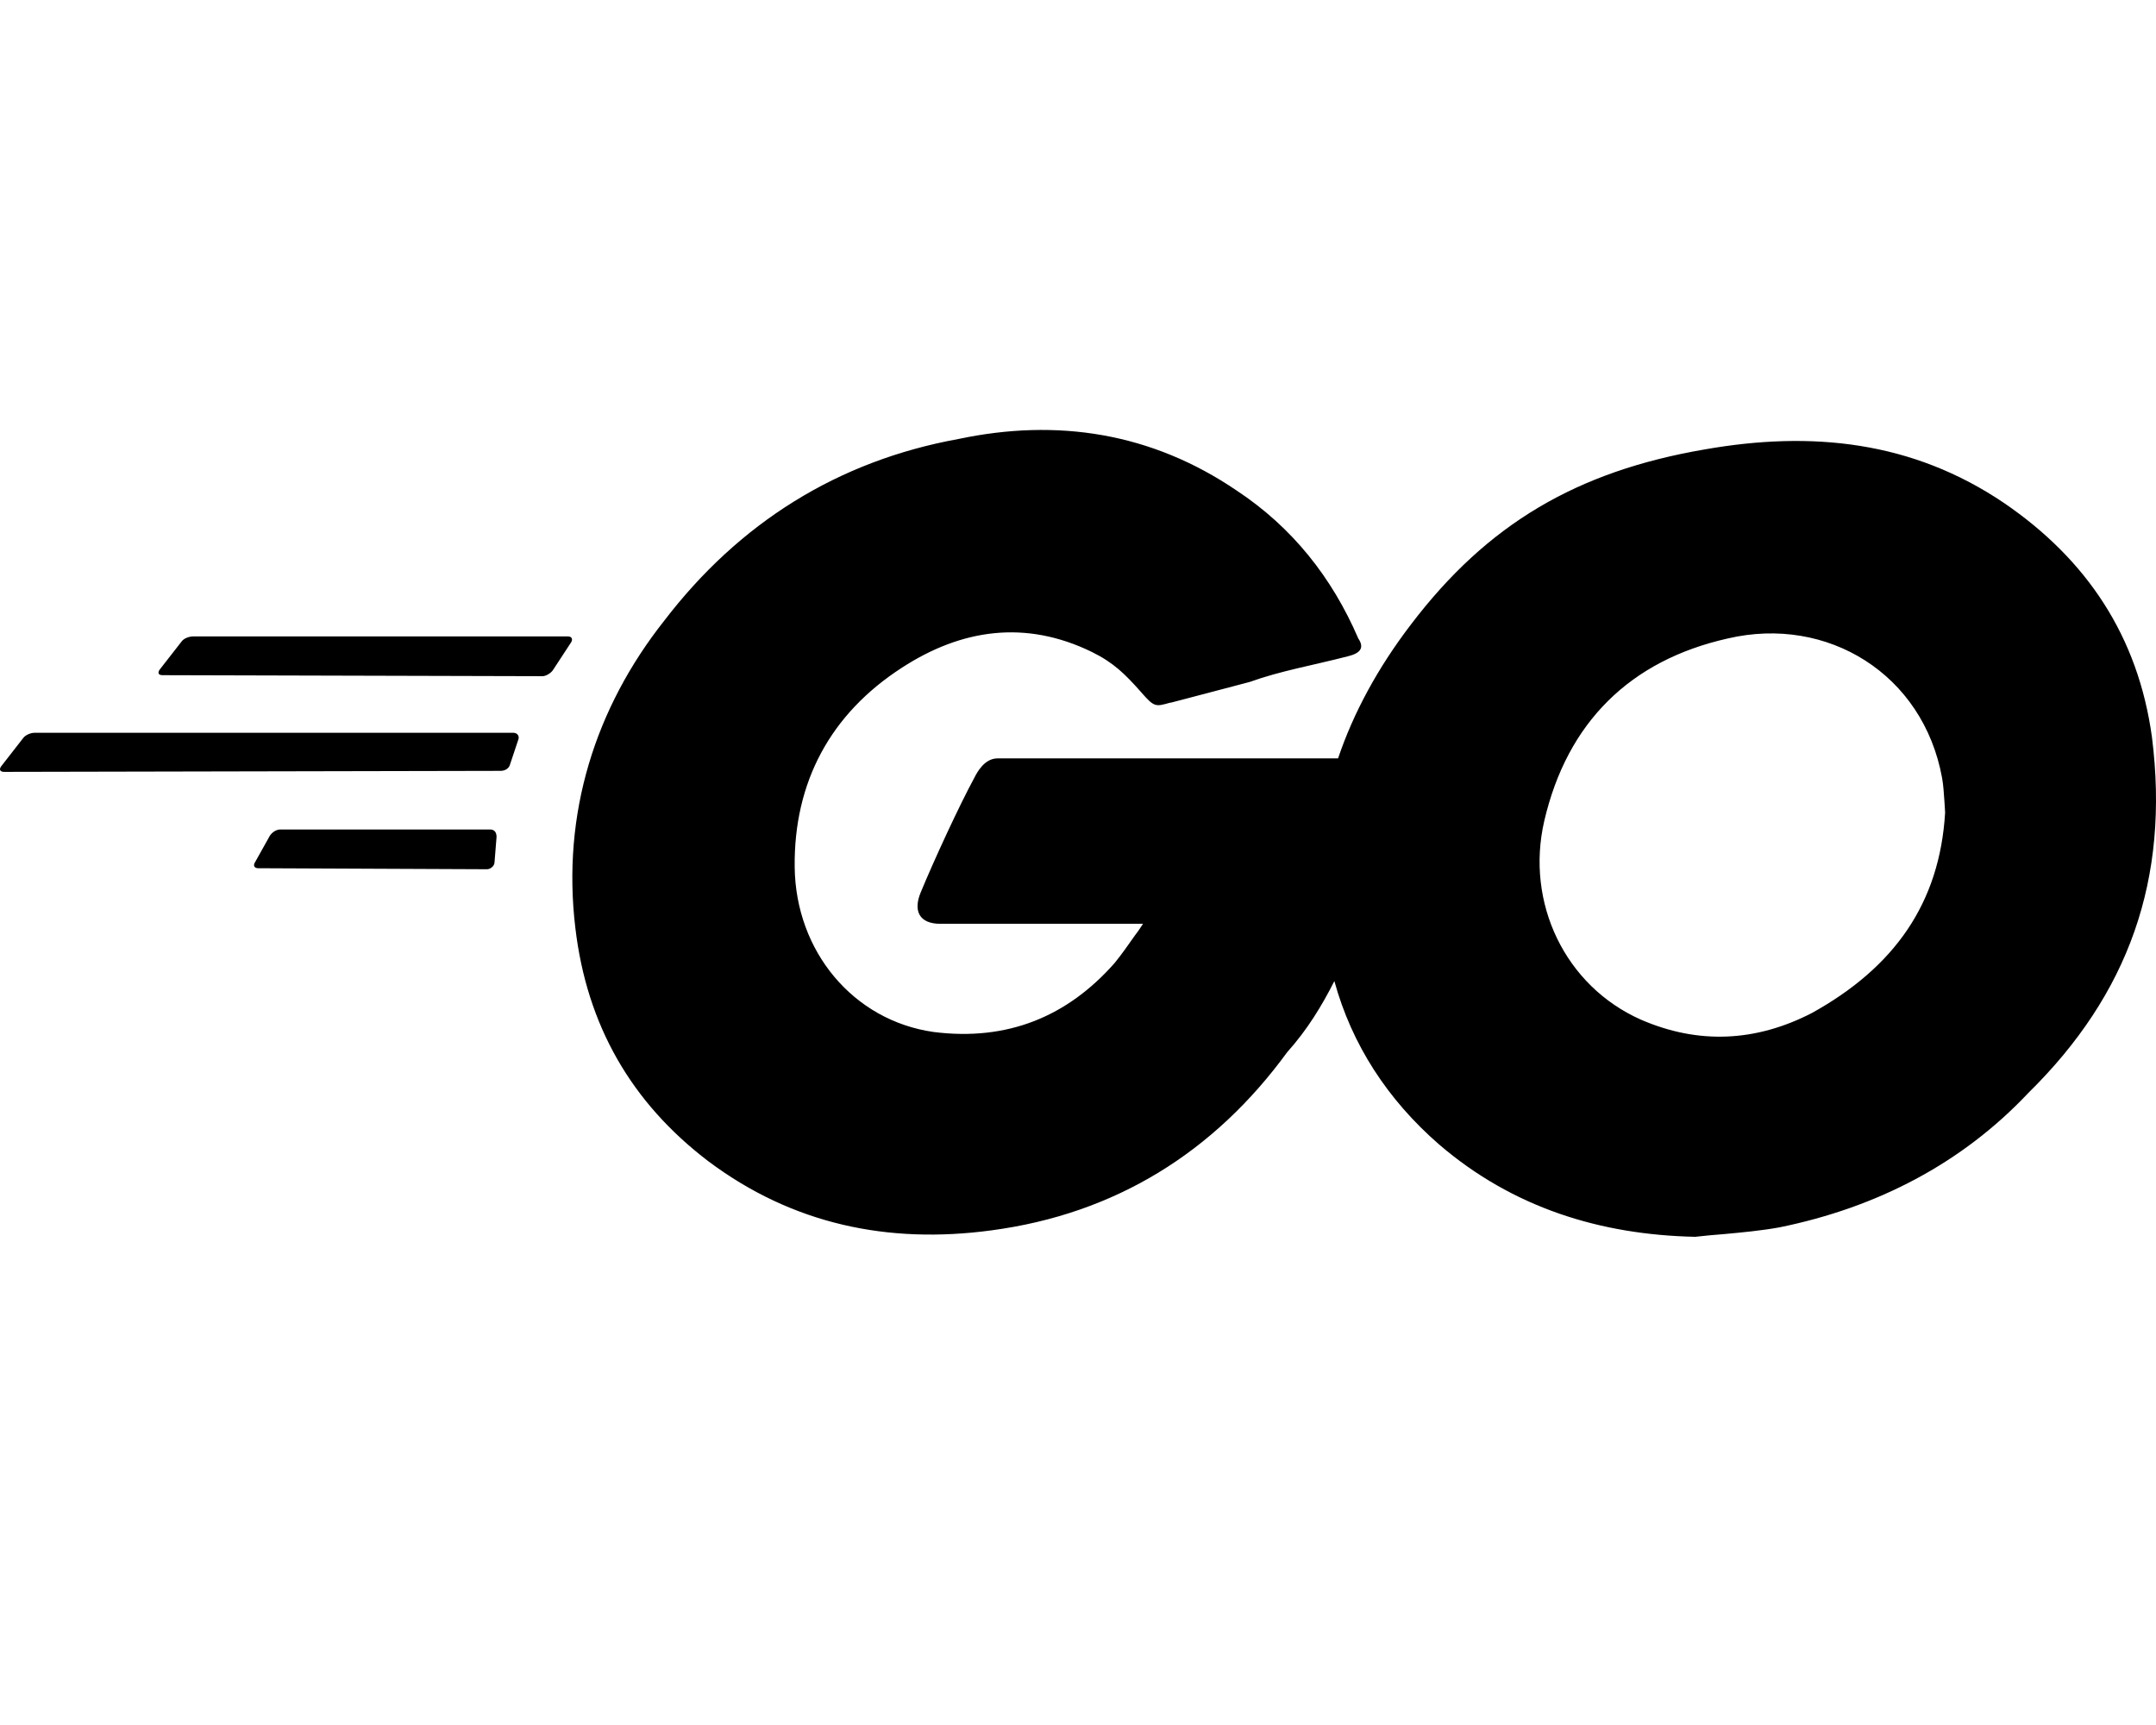
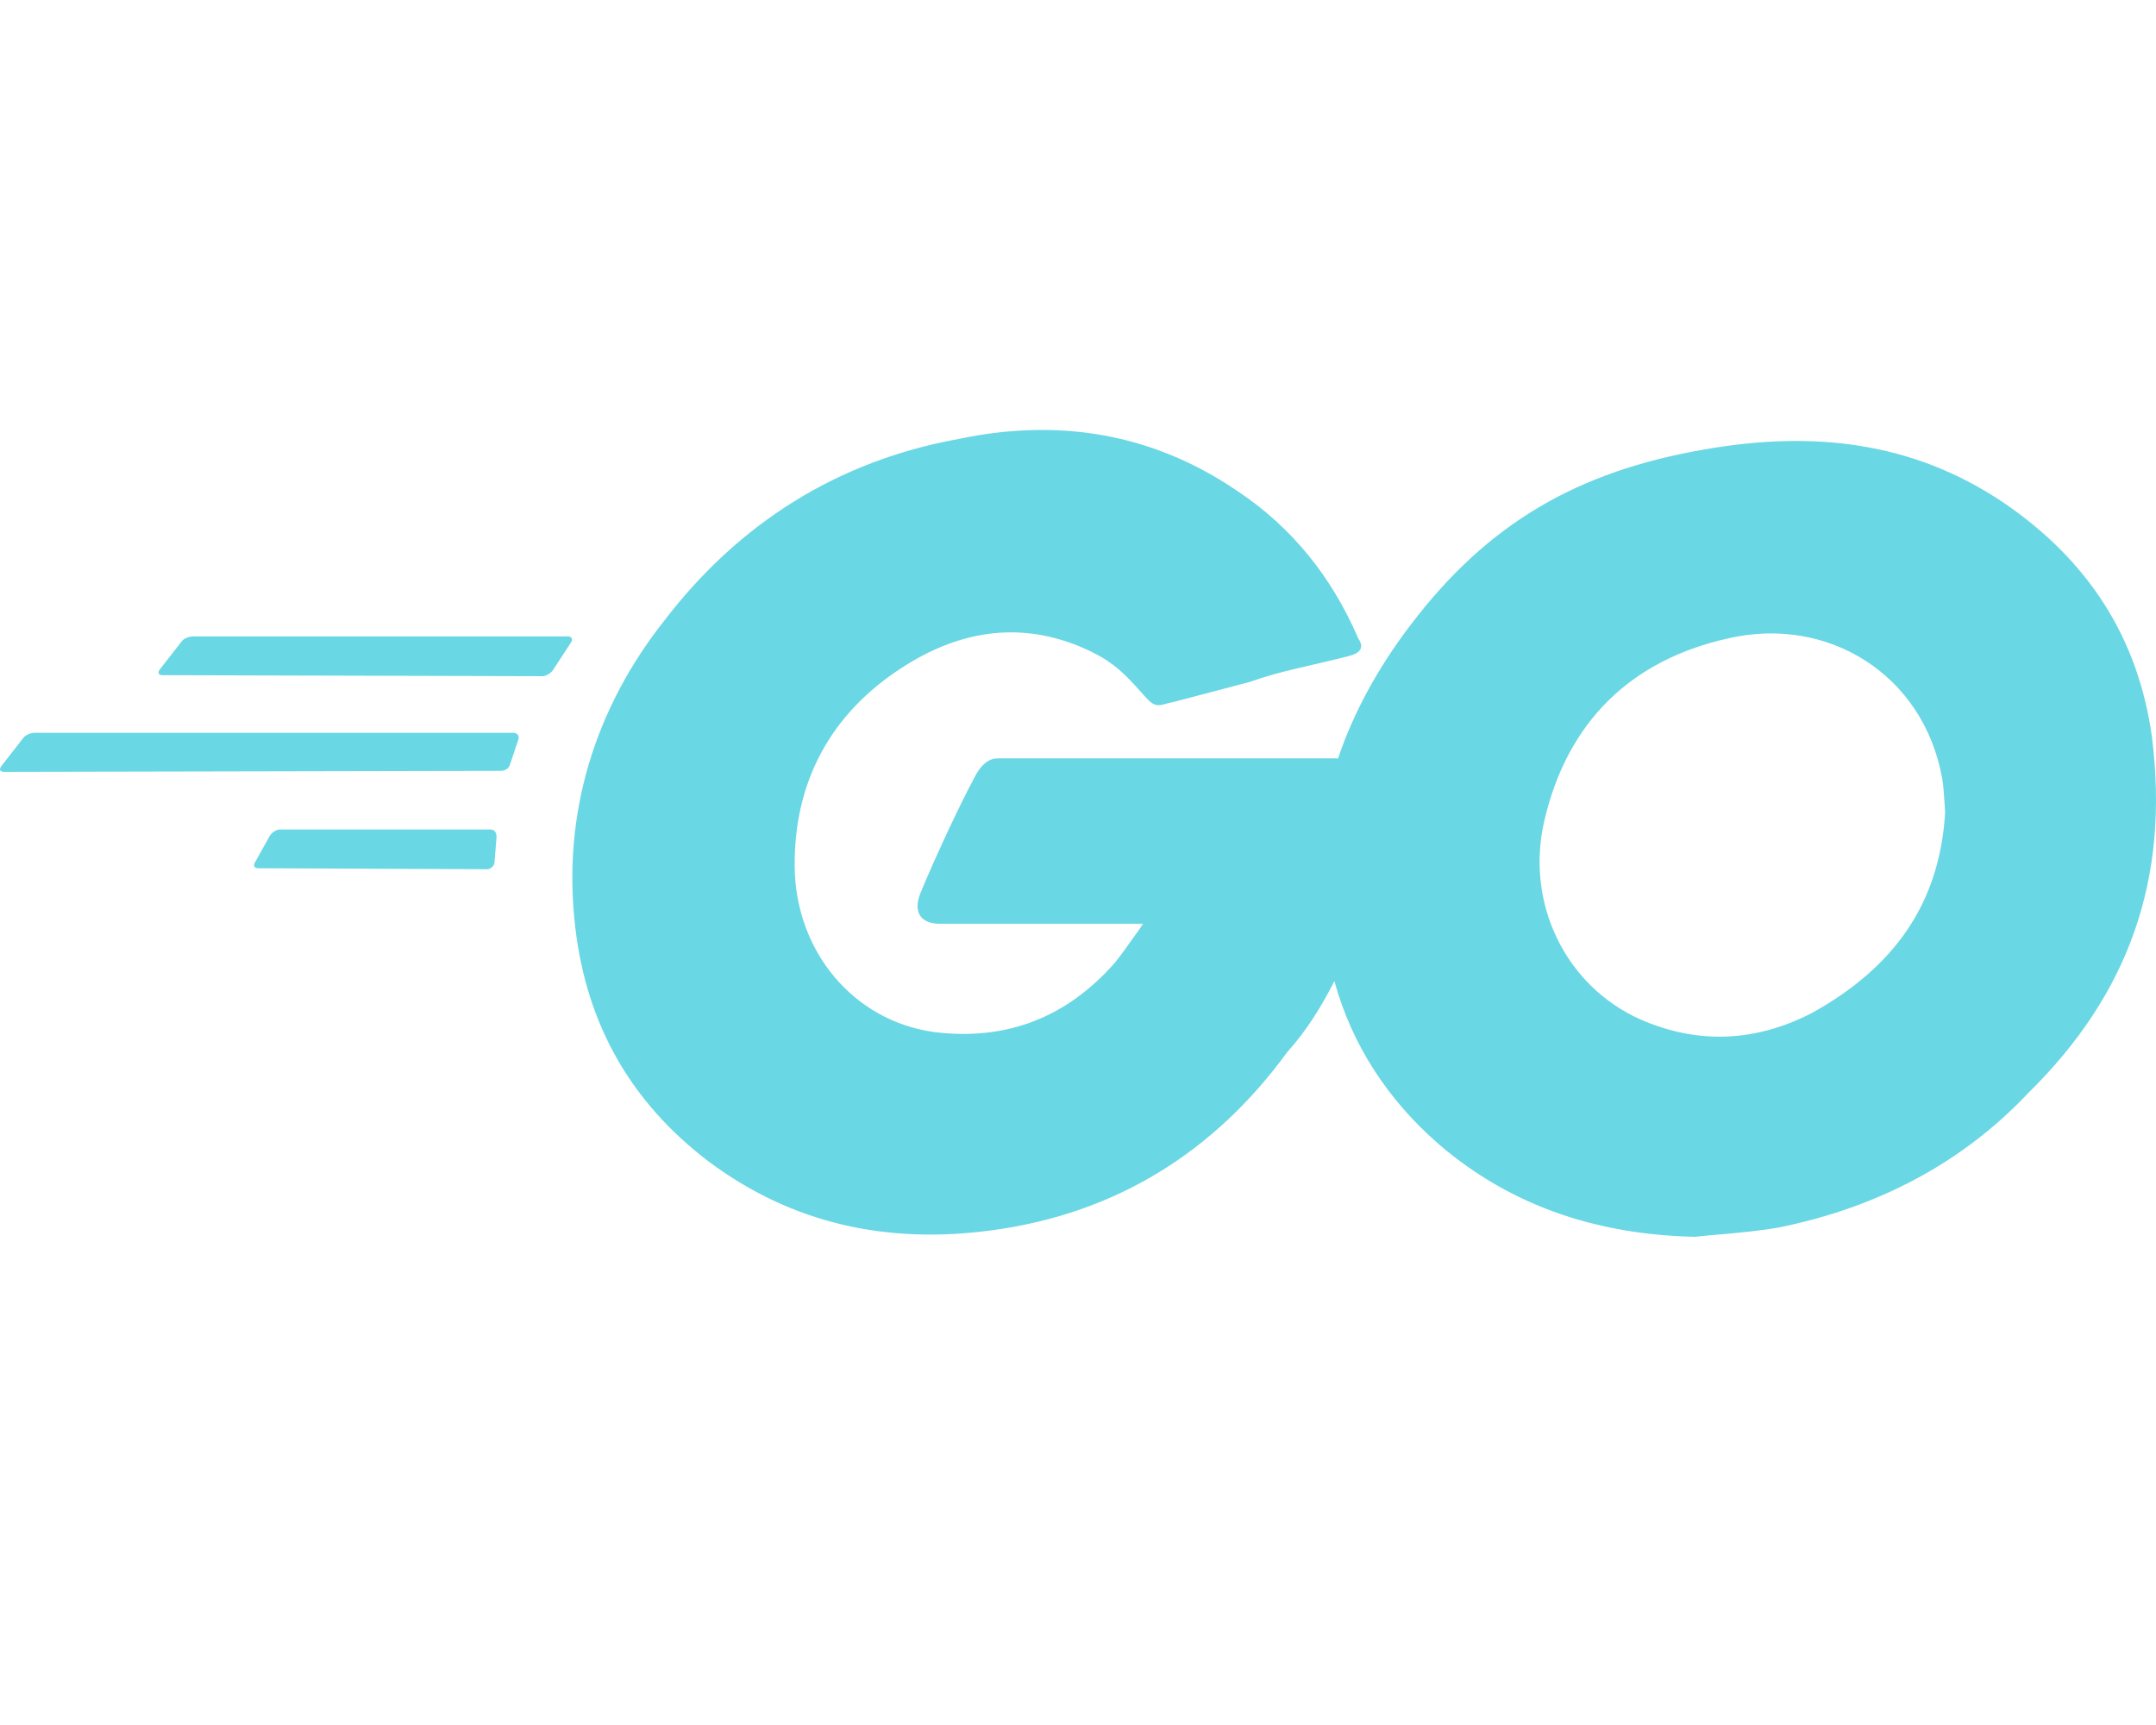
<svg xmlns="http://www.w3.org/2000/svg" viewBox="0 0 640 512">
-   <path d="M400.1 194.8C389.2 197.6 380.2 199.1 371 202.4C363.7 204.3 356.3 206.3 347.8 208.5L347.2 208.6C343 209.8 342.6 209.9 338.7 205.4C334 200.1 330.6 196.7 324.1 193.5C304.4 183.9 285.4 186.7 267.7 198.2C246.5 211.9 235.6 232.2 235.9 257.4C236.2 282.4 253.3 302.9 277.1 306.3C299.1 309.1 316.9 301.7 330.9 285.8C333 283.2 334.9 280.5 337 277.5V277.5L337 277.5C337.8 276.5 338.5 275.4 339.3 274.2H279.2C272.7 274.2 271.1 270.2 273.3 264.9C277.3 255.2 284.8 239 289.2 230.9C290.1 229.1 292.3 225.1 296.1 225.1H397.2C401.7 211.7 409 198.2 418.8 185.4C441.5 155.5 468.1 139.9 506 133.4C537.8 127.8 567.7 130.9 594.9 149.3C619.5 166.1 634.7 188.9 638.8 218.8C644.1 260.9 631.9 295.1 602.1 324.4C582.4 345.3 557.2 358.4 528.2 364.3C522.6 365.3 517.1 365.8 511.7 366.3C508.8 366.5 506 366.8 503.2 367.1C474.9 366.5 449 358.4 427.2 339.7C411.9 326.4 401.3 310.1 396.1 291.2C392.4 298.5 388.1 305.6 382.1 312.3C360.5 341.9 331.2 360.3 294.2 365.2C263.6 369.3 235.3 363.4 210.3 344.7C187.3 327.2 174.2 304.2 170.8 275.5C166.7 241.5 176.7 210.1 197.2 184.2C219.4 155.2 248.7 136.8 284.5 130.3C313.8 124.1 341.8 128.4 367.1 145.6C383.6 156.5 395.4 171.4 403.2 189.5C405.1 192.3 403.8 193.9 400.1 194.8zM48.3 200.4C47.05 200.4 46.74 199.8 47.36 198.8L53.91 190.4C54.53 189.5 56.09 188.9 57.34 188.9H168.6C169.8 188.9 170.1 189.8 169.5 190.7L164.2 198.8C163.6 199.8 162 200.7 161.1 200.7L48.3 200.4zM1.246 229.1C0 229.1-.312 228.4 .312 227.5L6.855 219.1C7.479 218.2 9.037 217.5 10.28 217.5H152.4C153.6 217.5 154.2 218.5 153.9 219.4L151.4 226.9C151.1 228.1 149.9 228.8 148.6 228.8L1.246 229.1zM75.72 255.9C75.1 256.8 75.41 257.7 76.65 257.7L144.6 258C145.5 258 146.8 257.1 146.8 255.9L147.4 248.4C147.4 247.1 146.8 246.2 145.5 246.2H83.2C81.95 246.2 80.71 247.1 80.08 248.1L75.72 255.9zM577.2 237.9C577 235.3 576.9 233.1 576.5 230.9C570.9 200.1 542.5 182.6 512.9 189.5C483.9 196 465.2 214.4 458.4 243.7C452.8 268 464.6 292.6 487 302.6C504.2 310.1 521.3 309.2 537.8 300.7C562.4 287.1 575.8 268 577.4 241.2C577.3 240 577.3 238.9 577.2 237.9z" />
+   <path d="M400.1 194.8C389.2 197.6 380.2 199.1 371 202.4C363.7 204.3 356.3 206.3 347.8 208.5L347.2 208.6C343 209.8 342.6 209.9 338.7 205.4C334 200.1 330.6 196.7 324.1 193.5C304.4 183.9 285.4 186.7 267.7 198.2C246.5 211.9 235.6 232.2 235.9 257.4C236.2 282.4 253.3 302.9 277.1 306.3C299.1 309.1 316.9 301.7 330.9 285.8C333 283.2 334.9 280.5 337 277.5V277.5L337 277.5C337.8 276.5 338.5 275.4 339.3 274.2H279.2C272.7 274.2 271.1 270.2 273.3 264.9C277.3 255.2 284.8 239 289.2 230.9C290.1 229.1 292.3 225.1 296.1 225.1H397.2C401.7 211.7 409 198.2 418.8 185.4C441.5 155.5 468.1 139.9 506 133.4C537.8 127.8 567.7 130.9 594.9 149.3C619.5 166.1 634.7 188.9 638.8 218.8C644.1 260.9 631.9 295.1 602.1 324.4C582.4 345.3 557.2 358.4 528.2 364.3C522.6 365.3 517.1 365.8 511.7 366.3C508.8 366.5 506 366.8 503.2 367.1C474.9 366.5 449 358.4 427.2 339.7C411.9 326.4 401.3 310.1 396.1 291.2C392.4 298.5 388.1 305.6 382.1 312.3C360.5 341.9 331.2 360.3 294.2 365.2C263.6 369.3 235.3 363.4 210.3 344.7C187.3 327.2 174.2 304.2 170.8 275.5C166.7 241.5 176.7 210.1 197.2 184.2C219.4 155.2 248.7 136.8 284.5 130.3C313.8 124.1 341.8 128.4 367.1 145.6C383.6 156.5 395.4 171.4 403.2 189.5C405.1 192.3 403.8 193.9 400.1 194.8zM48.3 200.4C47.05 200.4 46.74 199.8 47.36 198.8L53.91 190.4C54.53 189.5 56.09 188.9 57.34 188.9H168.6C169.8 188.9 170.1 189.8 169.5 190.7L164.2 198.8C163.6 199.8 162 200.7 161.1 200.7L48.3 200.4zM1.246 229.1C0 229.1-.312 228.4 .312 227.5L6.855 219.1C7.479 218.2 9.037 217.5 10.28 217.5H152.4C153.6 217.5 154.2 218.5 153.9 219.4L151.4 226.9C151.1 228.1 149.9 228.8 148.6 228.8L1.246 229.1zM75.72 255.9C75.1 256.8 75.41 257.7 76.65 257.7L144.6 258C145.5 258 146.8 257.1 146.8 255.9L147.4 248.4C147.4 247.1 146.8 246.2 145.5 246.2H83.2C81.95 246.2 80.71 247.1 80.08 248.1L75.72 255.9zM577.2 237.9C577 235.3 576.9 233.1 576.5 230.9C570.9 200.1 542.5 182.6 512.9 189.5C483.9 196 465.2 214.4 458.4 243.7C452.8 268 464.6 292.6 487 302.6C504.2 310.1 521.3 309.2 537.8 300.7C562.4 287.1 575.8 268 577.4 241.2C577.3 240 577.3 238.9 577.2 237.9z" fill="#6AD7E4" />
</svg>
